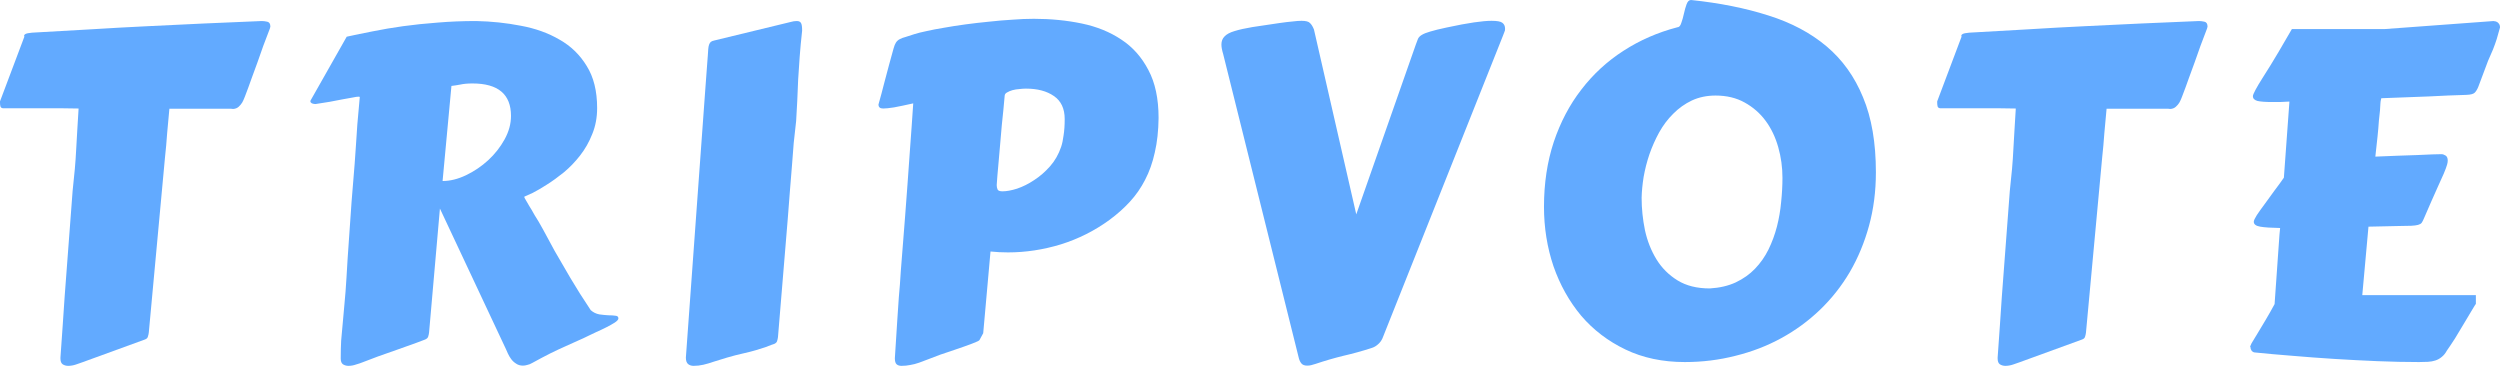
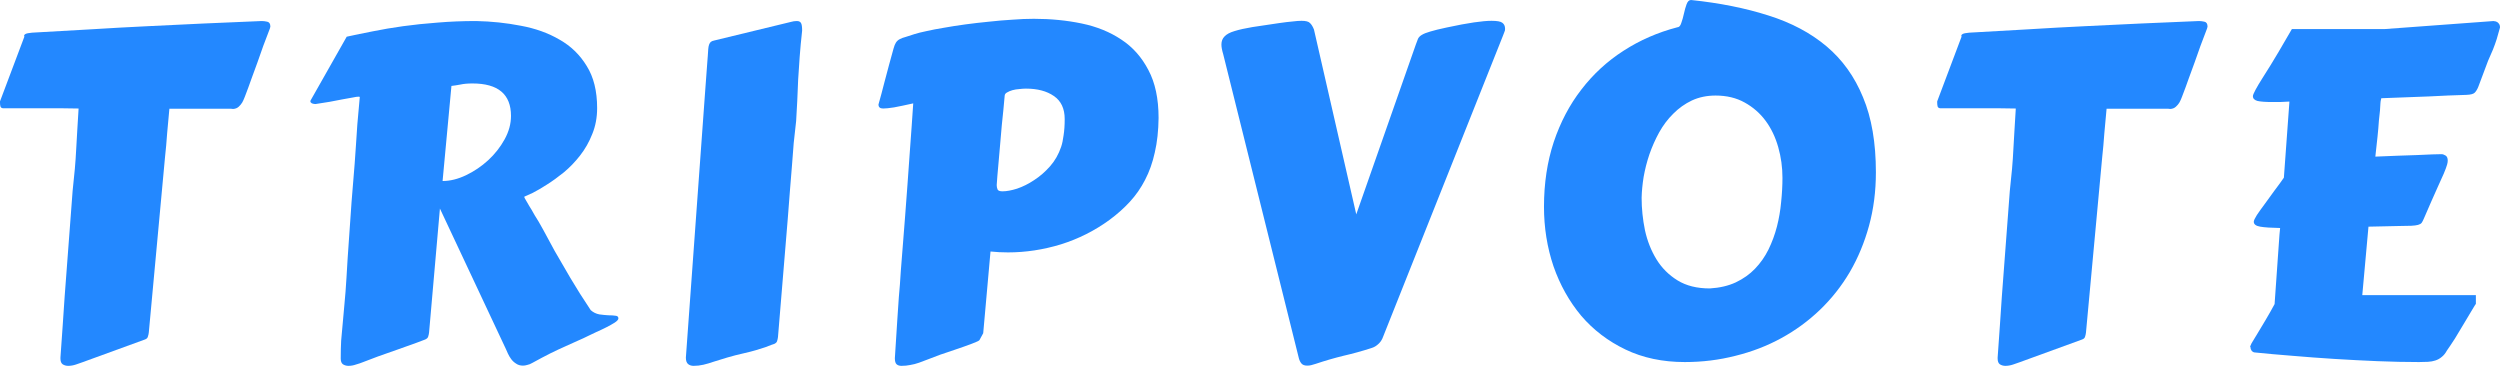
<svg xmlns="http://www.w3.org/2000/svg" width="123" height="18" viewBox="0 0 123 18" fill="none">
  <g id="logo">
    <g id="Vector">
-       <path d="M120.396 8.103C120.367 8.206 120.313 8.352 120.233 8.543C120.153 8.727 120.059 8.936 119.95 9.171C119.848 9.405 119.735 9.659 119.612 9.93C119.496 10.194 119.38 10.462 119.263 10.734C119.22 10.837 119.18 10.914 119.144 10.965C119.107 11.009 119.049 11.042 118.969 11.064C118.889 11.086 118.777 11.101 118.632 11.108C118.494 11.108 118.297 11.112 118.043 11.119L116.529 11.152L116.224 14.521H121.813V14.95C121.798 14.965 121.736 15.064 121.627 15.248C121.518 15.424 121.391 15.637 121.246 15.886C121.101 16.136 120.948 16.389 120.789 16.646C120.629 16.895 120.494 17.097 120.385 17.251C120.313 17.384 120.229 17.486 120.135 17.56C120.04 17.64 119.935 17.699 119.819 17.736C119.71 17.773 119.587 17.794 119.449 17.802C119.318 17.809 119.173 17.813 119.013 17.813C118.359 17.813 117.676 17.798 116.965 17.769C116.26 17.739 115.556 17.703 114.851 17.659C114.147 17.615 113.457 17.563 112.781 17.505C112.113 17.453 111.492 17.398 110.919 17.339C110.868 17.332 110.82 17.303 110.777 17.251C110.741 17.2 110.722 17.141 110.722 17.075C110.693 17.075 110.712 17.013 110.777 16.888C110.85 16.763 110.948 16.602 111.071 16.404C111.195 16.206 111.329 15.982 111.474 15.732C111.627 15.475 111.772 15.218 111.91 14.961L112.084 12.484C112.113 12.066 112.135 11.754 112.15 11.549C112.171 11.343 112.182 11.233 112.182 11.218C111.746 11.211 111.42 11.189 111.202 11.152C110.991 11.116 110.886 11.035 110.886 10.91C110.886 10.851 110.937 10.741 111.038 10.58C111.147 10.418 111.278 10.235 111.431 10.029C111.583 9.817 111.743 9.596 111.91 9.369C112.084 9.141 112.237 8.932 112.367 8.741L112.64 4.998H112.607C112.447 5.005 112.302 5.013 112.171 5.02C112.041 5.02 111.921 5.02 111.812 5.02C111.463 5.02 111.213 5.002 111.06 4.965C110.915 4.921 110.842 4.844 110.842 4.734C110.842 4.683 110.886 4.576 110.973 4.415C111.06 4.253 111.169 4.07 111.3 3.864C111.431 3.651 111.569 3.431 111.714 3.204C111.859 2.969 111.99 2.752 112.106 2.554L112.76 1.431H117.313L122.684 1.035C122.691 1.035 122.709 1.039 122.739 1.046C122.775 1.046 122.811 1.057 122.847 1.079C122.884 1.094 122.916 1.123 122.946 1.167C122.982 1.211 123 1.273 123 1.354L122.837 1.927C122.786 2.088 122.724 2.261 122.651 2.444C122.579 2.62 122.499 2.804 122.412 2.994L121.932 4.272C121.882 4.396 121.823 4.492 121.758 4.558C121.693 4.624 121.555 4.661 121.344 4.668C120.792 4.683 120.175 4.708 119.492 4.745C118.817 4.774 118.04 4.804 117.161 4.833C117.132 4.936 117.117 5.02 117.117 5.086C117.117 5.145 117.11 5.262 117.095 5.439L117.041 5.945C117.026 6.18 117.005 6.433 116.976 6.705C116.947 6.976 116.91 7.31 116.867 7.706C117.237 7.692 117.597 7.677 117.945 7.662C118.301 7.648 118.624 7.637 118.915 7.629C119.205 7.615 119.456 7.604 119.666 7.596C119.884 7.589 120.037 7.585 120.124 7.585C120.182 7.585 120.247 7.607 120.32 7.651C120.393 7.695 120.429 7.78 120.429 7.905C120.429 7.963 120.418 8.029 120.396 8.103Z" fill="#62AAFF" />
-       <path d="M98.284 17.593C98.32 17.057 98.356 16.539 98.393 16.04C98.429 15.541 98.462 15.057 98.491 14.587L98.883 9.391C98.926 8.995 98.963 8.635 98.992 8.312C99.021 7.982 99.043 7.662 99.057 7.354C99.079 7.039 99.097 6.723 99.112 6.407C99.133 6.084 99.155 5.728 99.177 5.339C98.937 5.332 98.683 5.328 98.414 5.328C98.153 5.328 97.877 5.328 97.586 5.328H95.484C95.404 5.328 95.353 5.299 95.331 5.24C95.317 5.174 95.31 5.116 95.31 5.064V4.987L96.508 1.806L96.497 1.761C96.497 1.725 96.519 1.695 96.562 1.673C96.613 1.644 96.722 1.622 96.889 1.607C97.891 1.549 98.861 1.494 99.798 1.442C100.742 1.383 101.672 1.332 102.587 1.288C103.509 1.244 104.428 1.2 105.343 1.156C106.265 1.112 107.213 1.072 108.186 1.035C108.273 1.035 108.364 1.046 108.459 1.068C108.56 1.09 108.611 1.171 108.611 1.31C108.611 1.325 108.608 1.339 108.6 1.354C108.593 1.369 108.589 1.383 108.589 1.398C108.473 1.699 108.364 1.985 108.263 2.257C108.168 2.528 108.074 2.796 107.979 3.061C107.885 3.325 107.787 3.593 107.685 3.864C107.591 4.136 107.485 4.422 107.369 4.723C107.362 4.73 107.347 4.767 107.326 4.833C107.304 4.892 107.271 4.961 107.228 5.042C107.184 5.116 107.126 5.185 107.053 5.251C106.981 5.317 106.89 5.354 106.781 5.361C106.745 5.354 106.708 5.35 106.672 5.35C106.636 5.35 106.596 5.35 106.552 5.35H103.644C103.607 5.725 103.571 6.121 103.535 6.539C103.506 6.958 103.469 7.365 103.426 7.761L102.63 16.36C102.623 16.426 102.609 16.492 102.587 16.558C102.572 16.624 102.525 16.672 102.445 16.701L99.362 17.824C99.282 17.853 99.177 17.89 99.046 17.934C98.915 17.978 98.788 18 98.665 18C98.563 18 98.472 17.974 98.393 17.923C98.32 17.872 98.284 17.776 98.284 17.637V17.593Z" fill="#62AAFF" />
-       <path d="M80.768 9.732C80.768 10.261 80.823 10.793 80.932 11.328C81.048 11.857 81.237 12.334 81.498 12.76C81.76 13.185 82.105 13.53 82.533 13.794C82.962 14.059 83.492 14.191 84.124 14.191C84.61 14.162 85.035 14.062 85.398 13.894C85.769 13.717 86.085 13.494 86.346 13.222C86.615 12.943 86.836 12.627 87.01 12.275C87.185 11.916 87.323 11.541 87.424 11.152C87.526 10.756 87.595 10.352 87.632 9.941C87.675 9.53 87.697 9.134 87.697 8.752C87.697 8.231 87.628 7.728 87.49 7.244C87.352 6.752 87.145 6.319 86.869 5.945C86.593 5.571 86.248 5.27 85.834 5.042C85.427 4.815 84.952 4.701 84.407 4.701C83.978 4.701 83.59 4.782 83.241 4.943C82.9 5.105 82.595 5.321 82.326 5.593C82.057 5.857 81.825 6.165 81.629 6.517C81.44 6.862 81.28 7.222 81.15 7.596C81.026 7.963 80.932 8.334 80.866 8.708C80.808 9.075 80.775 9.417 80.768 9.732ZM82.893 17.813C81.803 17.813 80.83 17.607 79.973 17.196C79.116 16.785 78.39 16.231 77.794 15.534C77.206 14.829 76.752 14.018 76.432 13.101C76.12 12.176 75.964 11.2 75.964 10.172C75.964 9.02 76.124 7.96 76.443 6.991C76.77 6.015 77.224 5.152 77.805 4.404C78.386 3.648 79.076 3.013 79.875 2.499C80.681 1.978 81.564 1.593 82.522 1.343C82.609 1.343 82.675 1.273 82.718 1.134C82.769 0.994 82.813 0.84 82.849 0.672C82.885 0.503 82.929 0.349 82.98 0.209C83.031 0.07 83.103 0 83.198 0C84.607 0.147 85.874 0.4 87 0.76C88.125 1.112 89.08 1.618 89.865 2.279C90.649 2.939 91.248 3.776 91.662 4.789C92.084 5.795 92.294 7.024 92.294 8.477C92.294 9.409 92.181 10.286 91.956 11.108C91.731 11.93 91.415 12.69 91.009 13.387C90.602 14.077 90.112 14.697 89.538 15.248C88.971 15.791 88.34 16.253 87.642 16.635C86.945 17.017 86.194 17.306 85.387 17.505C84.588 17.71 83.757 17.813 82.893 17.813Z" fill="#62AAFF" />
-       <path d="M68.166 16.272C68.13 16.367 68.093 16.459 68.057 16.547C68.028 16.635 67.988 16.716 67.937 16.789C67.886 16.862 67.821 16.928 67.741 16.987C67.669 17.046 67.574 17.094 67.458 17.13C67 17.277 66.546 17.402 66.096 17.505C65.646 17.615 65.192 17.747 64.734 17.901C64.647 17.93 64.571 17.952 64.506 17.967C64.44 17.982 64.379 17.989 64.32 17.989C64.19 17.989 64.095 17.956 64.037 17.89C63.979 17.824 63.935 17.739 63.907 17.637L60.181 2.664C60.123 2.473 60.094 2.316 60.094 2.191C60.094 2.029 60.144 1.897 60.246 1.794C60.348 1.684 60.511 1.596 60.736 1.53C60.969 1.457 61.263 1.391 61.619 1.332C61.982 1.273 62.425 1.207 62.948 1.134C63.202 1.097 63.416 1.072 63.591 1.057C63.765 1.035 63.914 1.024 64.037 1.024C64.248 1.024 64.386 1.061 64.451 1.134C64.524 1.2 64.589 1.306 64.647 1.453L66.728 10.547L69.659 2.191C69.702 2.073 69.738 1.978 69.767 1.905C69.804 1.831 69.865 1.769 69.953 1.717C70.047 1.659 70.185 1.604 70.367 1.552C70.555 1.494 70.824 1.428 71.173 1.354C71.718 1.237 72.168 1.152 72.524 1.101C72.879 1.05 73.166 1.024 73.384 1.024C73.66 1.024 73.838 1.057 73.918 1.123C74.005 1.189 74.049 1.284 74.049 1.409C74.056 1.461 74.045 1.516 74.016 1.574C73.994 1.626 73.969 1.692 73.94 1.772L68.166 16.272Z" fill="#62AAFF" />
-       <path d="M57.002 5.802C56.995 6.433 56.933 6.998 56.817 7.497C56.708 7.996 56.548 8.448 56.337 8.851C56.134 9.248 55.883 9.607 55.586 9.93C55.295 10.246 54.961 10.543 54.583 10.822C53.857 11.351 53.062 11.751 52.198 12.022C51.333 12.286 50.465 12.418 49.594 12.418C49.449 12.418 49.303 12.415 49.158 12.407C49.02 12.4 48.879 12.389 48.733 12.374L48.374 16.393L48.189 16.734C48.174 16.763 48.051 16.822 47.818 16.91C47.586 16.998 47.295 17.101 46.947 17.218L46.26 17.45C46.042 17.53 45.85 17.604 45.683 17.67C45.516 17.736 45.36 17.794 45.215 17.846C45.069 17.897 44.928 17.934 44.79 17.956C44.652 17.985 44.506 18 44.354 18C44.252 18 44.172 17.974 44.114 17.923C44.056 17.872 44.027 17.773 44.027 17.626L44.147 15.743C44.169 15.369 44.194 14.995 44.223 14.62C44.26 14.239 44.292 13.806 44.321 13.321L44.528 10.69C44.572 10.154 44.612 9.618 44.648 9.083C44.684 8.547 44.721 8.037 44.757 7.552C44.793 7.068 44.826 6.617 44.855 6.198C44.884 5.772 44.91 5.402 44.931 5.086C44.539 5.174 44.223 5.24 43.983 5.284C43.751 5.321 43.573 5.339 43.45 5.339C43.297 5.339 43.221 5.273 43.221 5.141C43.323 4.782 43.417 4.429 43.504 4.084C43.584 3.791 43.664 3.49 43.744 3.182C43.831 2.866 43.904 2.602 43.962 2.389C43.998 2.257 44.038 2.158 44.082 2.092C44.132 2.018 44.194 1.963 44.267 1.927C44.347 1.883 44.445 1.846 44.561 1.817C44.684 1.78 44.833 1.732 45.008 1.673C45.145 1.629 45.338 1.582 45.585 1.53C45.839 1.472 46.126 1.417 46.446 1.365C46.772 1.306 47.125 1.251 47.502 1.2C47.88 1.149 48.261 1.105 48.646 1.068C49.038 1.024 49.423 0.991 49.801 0.969C50.179 0.939 50.534 0.925 50.868 0.925C51.697 0.925 52.481 1.002 53.222 1.156C53.962 1.31 54.612 1.574 55.172 1.949C55.731 2.316 56.174 2.815 56.501 3.446C56.835 4.07 57.002 4.855 57.002 5.802ZM49.038 9.105C49.038 9.185 49.053 9.259 49.082 9.325C49.111 9.383 49.191 9.413 49.322 9.413C49.525 9.413 49.765 9.369 50.041 9.281C50.324 9.185 50.603 9.046 50.879 8.862C51.163 8.679 51.424 8.451 51.664 8.18C51.904 7.908 52.085 7.589 52.209 7.222C52.259 7.075 52.299 6.888 52.328 6.661C52.365 6.433 52.383 6.165 52.383 5.857C52.383 5.343 52.205 4.965 51.849 4.723C51.5 4.481 51.043 4.36 50.476 4.36C50.382 4.36 50.273 4.367 50.15 4.382C50.033 4.389 49.921 4.407 49.812 4.437C49.71 4.466 49.623 4.503 49.55 4.547C49.478 4.583 49.438 4.635 49.431 4.701L49.409 4.943C49.401 5.039 49.387 5.196 49.365 5.417C49.343 5.629 49.318 5.875 49.289 6.154C49.267 6.433 49.242 6.727 49.213 7.035C49.191 7.343 49.165 7.637 49.136 7.916C49.115 8.194 49.093 8.44 49.071 8.653C49.056 8.866 49.046 9.017 49.038 9.105Z" fill="#62AAFF" />
-       <path d="M33.745 17.593L34.29 10.062C34.472 7.538 34.606 5.684 34.693 4.503C34.78 3.321 34.824 2.734 34.824 2.741C34.831 2.609 34.838 2.499 34.846 2.411C34.853 2.323 34.867 2.25 34.889 2.191C34.911 2.132 34.94 2.088 34.976 2.059C35.013 2.029 35.067 2.007 35.14 1.993L38.909 1.079C39.004 1.05 39.102 1.035 39.203 1.035C39.305 1.035 39.374 1.068 39.41 1.134C39.447 1.193 39.465 1.317 39.465 1.508C39.414 1.963 39.374 2.389 39.345 2.785C39.316 3.182 39.29 3.56 39.269 3.919C39.254 4.279 39.239 4.628 39.225 4.965C39.211 5.295 39.192 5.626 39.17 5.956C39.127 6.316 39.087 6.675 39.051 7.035C39.022 7.394 38.993 7.769 38.964 8.158C38.934 8.539 38.902 8.947 38.865 9.38C38.836 9.806 38.8 10.272 38.757 10.778L38.277 16.58C38.27 16.646 38.255 16.712 38.234 16.778C38.219 16.837 38.172 16.884 38.092 16.921C38.085 16.921 38.041 16.936 37.961 16.965C37.881 16.994 37.776 17.035 37.645 17.086C37.515 17.13 37.362 17.178 37.188 17.229C37.014 17.281 36.828 17.328 36.632 17.372C36.305 17.446 36.019 17.519 35.772 17.593C35.532 17.666 35.318 17.732 35.129 17.791C34.94 17.857 34.766 17.908 34.606 17.945C34.446 17.982 34.286 18 34.127 18C34.018 18 33.927 17.971 33.854 17.912C33.782 17.853 33.745 17.747 33.745 17.593Z" fill="#62AAFF" />
-       <path d="M21.11 16.36C21.103 16.426 21.089 16.492 21.067 16.558C21.052 16.616 21.005 16.664 20.925 16.701C20.896 16.716 20.751 16.771 20.489 16.866C20.235 16.954 19.938 17.061 19.596 17.185C19.262 17.303 18.928 17.42 18.594 17.538C18.267 17.662 18.017 17.758 17.842 17.824C17.755 17.86 17.646 17.897 17.515 17.934C17.392 17.978 17.268 18 17.145 18C17.043 18 16.953 17.974 16.873 17.923C16.8 17.872 16.764 17.776 16.764 17.637C16.764 17.314 16.771 17.02 16.785 16.756C16.807 16.484 16.833 16.202 16.862 15.908C16.891 15.615 16.92 15.292 16.949 14.939C16.985 14.58 17.018 14.154 17.047 13.662C17.083 13.017 17.123 12.396 17.167 11.802C17.21 11.2 17.254 10.576 17.297 9.93L17.45 8.048C17.472 7.739 17.494 7.428 17.515 7.112C17.537 6.789 17.559 6.459 17.581 6.121L17.701 4.778C17.701 4.763 17.679 4.756 17.635 4.756C17.577 4.756 17.479 4.771 17.341 4.8C17.203 4.822 17.04 4.851 16.851 4.888C16.662 4.925 16.451 4.965 16.219 5.009C15.994 5.046 15.761 5.083 15.522 5.119C15.464 5.119 15.406 5.108 15.348 5.086C15.297 5.057 15.271 5.024 15.271 4.987C15.271 4.958 15.278 4.936 15.293 4.921L17.058 1.806C17.457 1.717 17.886 1.629 18.343 1.541C18.808 1.446 19.306 1.361 19.836 1.288C20.366 1.215 20.929 1.156 21.524 1.112C22.12 1.061 22.752 1.035 23.42 1.035C24.175 1.05 24.909 1.127 25.621 1.266C26.34 1.398 26.975 1.626 27.527 1.949C28.086 2.264 28.533 2.697 28.867 3.248C29.208 3.791 29.379 4.481 29.379 5.317C29.379 5.78 29.299 6.205 29.139 6.595C28.987 6.983 28.787 7.336 28.54 7.651C28.3 7.96 28.035 8.235 27.745 8.477C27.454 8.712 27.175 8.914 26.906 9.083C26.645 9.251 26.412 9.387 26.209 9.49C26.006 9.585 25.867 9.648 25.795 9.677C25.795 9.692 25.799 9.71 25.806 9.732C25.82 9.754 25.846 9.798 25.882 9.864C25.918 9.923 25.969 10.011 26.035 10.128C26.107 10.239 26.198 10.393 26.307 10.591C26.423 10.767 26.561 11.002 26.721 11.295C26.881 11.589 27.07 11.938 27.287 12.341C27.512 12.738 27.77 13.182 28.061 13.673C28.351 14.165 28.685 14.694 29.063 15.259C29.186 15.369 29.328 15.438 29.488 15.468C29.648 15.49 29.797 15.505 29.935 15.512C30.073 15.512 30.189 15.519 30.283 15.534C30.378 15.541 30.425 15.585 30.425 15.666C30.425 15.725 30.363 15.794 30.24 15.875C30.123 15.949 29.985 16.026 29.826 16.106C29.666 16.187 29.503 16.264 29.335 16.338C29.176 16.411 29.052 16.47 28.965 16.514C28.791 16.602 28.609 16.686 28.42 16.767C28.232 16.848 28.028 16.939 27.81 17.042C27.592 17.138 27.349 17.251 27.08 17.384C26.819 17.516 26.521 17.673 26.187 17.857C26.1 17.908 26.016 17.941 25.936 17.956C25.864 17.978 25.795 17.989 25.73 17.989C25.599 17.989 25.486 17.956 25.392 17.89C25.297 17.831 25.218 17.758 25.152 17.67C25.087 17.582 25.032 17.49 24.989 17.395C24.952 17.306 24.92 17.233 24.891 17.174L21.644 10.261L21.11 16.36ZM21.775 8.906C22.145 8.906 22.53 8.811 22.93 8.62C23.329 8.429 23.692 8.183 24.019 7.883C24.346 7.582 24.615 7.24 24.825 6.859C25.036 6.477 25.141 6.092 25.141 5.703C25.141 4.639 24.509 4.106 23.246 4.106C23.006 4.106 22.806 4.125 22.646 4.161C22.487 4.191 22.341 4.213 22.211 4.228L21.775 8.906Z" fill="#62AAFF" />
-       <path d="M2.974 17.593C3.01 17.057 3.047 16.539 3.083 16.04C3.119 15.541 3.152 15.057 3.181 14.587L3.573 9.391C3.617 8.995 3.653 8.635 3.682 8.312C3.711 7.982 3.733 7.662 3.748 7.354C3.769 7.039 3.787 6.723 3.802 6.407C3.824 6.084 3.846 5.728 3.867 5.339C3.628 5.332 3.374 5.328 3.105 5.328C2.843 5.328 2.567 5.328 2.277 5.328H0.174C0.094 5.328 0.044 5.299 0.022 5.24C0.007 5.174 0 5.116 0 5.064V4.987L1.198 1.806L1.187 1.761C1.187 1.725 1.209 1.695 1.253 1.673C1.304 1.644 1.413 1.622 1.58 1.607C2.582 1.549 3.551 1.494 4.488 1.442C5.432 1.383 6.362 1.332 7.277 1.288C8.2 1.244 9.118 1.2 10.033 1.156C10.956 1.112 11.903 1.072 12.877 1.035C12.964 1.035 13.055 1.046 13.149 1.068C13.251 1.09 13.302 1.171 13.302 1.31C13.302 1.325 13.298 1.339 13.291 1.354C13.283 1.369 13.28 1.383 13.28 1.398C13.164 1.699 13.055 1.985 12.953 2.257C12.859 2.528 12.764 2.796 12.67 3.061C12.575 3.325 12.477 3.593 12.376 3.864C12.281 4.136 12.176 4.422 12.06 4.723C12.052 4.73 12.038 4.767 12.016 4.833C11.994 4.892 11.962 4.961 11.918 5.042C11.874 5.116 11.816 5.185 11.744 5.251C11.671 5.317 11.58 5.354 11.471 5.361C11.435 5.354 11.399 5.35 11.363 5.35C11.326 5.35 11.286 5.35 11.243 5.35H8.334C8.298 5.725 8.261 6.121 8.225 6.539C8.196 6.958 8.16 7.365 8.116 7.761L7.321 16.36C7.314 16.426 7.299 16.492 7.277 16.558C7.263 16.624 7.215 16.672 7.136 16.701L4.053 17.824C3.973 17.853 3.867 17.89 3.737 17.934C3.606 17.978 3.479 18 3.355 18C3.254 18 3.163 17.974 3.083 17.923C3.01 17.872 2.974 17.776 2.974 17.637V17.593Z" fill="#62AAFF" />
+       <path d="M120.396 8.103C120.367 8.206 120.313 8.352 120.233 8.543C120.153 8.727 120.059 8.936 119.95 9.171C119.848 9.405 119.735 9.659 119.612 9.93C119.496 10.194 119.38 10.462 119.263 10.734C119.22 10.837 119.18 10.914 119.144 10.965C119.107 11.009 119.049 11.042 118.969 11.064C118.889 11.086 118.777 11.101 118.632 11.108C118.494 11.108 118.297 11.112 118.043 11.119L116.529 11.152L116.224 14.521H121.813V14.95C121.798 14.965 121.736 15.064 121.627 15.248C121.518 15.424 121.391 15.637 121.246 15.886C121.101 16.136 120.948 16.389 120.789 16.646C120.629 16.895 120.494 17.097 120.385 17.251C120.313 17.384 120.229 17.486 120.135 17.56C120.04 17.64 119.935 17.699 119.819 17.736C119.71 17.773 119.587 17.794 119.449 17.802C119.318 17.809 119.173 17.813 119.013 17.813C118.359 17.813 117.676 17.798 116.965 17.769C116.26 17.739 115.556 17.703 114.851 17.659C114.147 17.615 113.457 17.563 112.781 17.505C112.113 17.453 111.492 17.398 110.919 17.339C110.868 17.332 110.82 17.303 110.777 17.251C110.741 17.2 110.722 17.141 110.722 17.075C110.693 17.075 110.712 17.013 110.777 16.888C110.85 16.763 110.948 16.602 111.071 16.404C111.195 16.206 111.329 15.982 111.474 15.732C111.627 15.475 111.772 15.218 111.91 14.961L112.084 12.484C112.113 12.066 112.135 11.754 112.15 11.549C112.171 11.343 112.182 11.233 112.182 11.218C111.746 11.211 111.42 11.189 111.202 11.152C110.991 11.116 110.886 11.035 110.886 10.91C110.886 10.851 110.937 10.741 111.038 10.58C111.147 10.418 111.278 10.235 111.431 10.029C111.583 9.817 111.743 9.596 111.91 9.369C112.084 9.141 112.237 8.932 112.367 8.741L112.64 4.998H112.607C112.447 5.005 112.302 5.013 112.171 5.02C112.041 5.02 111.921 5.02 111.812 5.02C111.463 5.02 111.213 5.002 111.06 4.965C110.915 4.921 110.842 4.844 110.842 4.734C110.842 4.683 110.886 4.576 110.973 4.415C111.06 4.253 111.169 4.07 111.3 3.864C111.431 3.651 111.569 3.431 111.714 3.204C111.859 2.969 111.99 2.752 112.106 2.554L112.76 1.431H117.313L122.684 1.035C122.691 1.035 122.709 1.039 122.739 1.046C122.775 1.046 122.811 1.057 122.847 1.079C122.884 1.094 122.916 1.123 122.946 1.167C122.982 1.211 123 1.273 123 1.354L122.837 1.927C122.786 2.088 122.724 2.261 122.651 2.444C122.579 2.62 122.499 2.804 122.412 2.994L121.932 4.272C121.882 4.396 121.823 4.492 121.758 4.558C121.693 4.624 121.555 4.661 121.344 4.668C120.792 4.683 120.175 4.708 119.492 4.745C118.817 4.774 118.04 4.804 117.161 4.833C117.132 4.936 117.117 5.02 117.117 5.086C117.117 5.145 117.11 5.262 117.095 5.439L117.041 5.945C117.026 6.18 117.005 6.433 116.976 6.705C116.947 6.976 116.91 7.31 116.867 7.706C117.237 7.692 117.597 7.677 117.945 7.662C118.301 7.648 118.624 7.637 118.915 7.629C119.205 7.615 119.456 7.604 119.666 7.596C119.884 7.589 120.037 7.585 120.124 7.585C120.182 7.585 120.247 7.607 120.32 7.651C120.393 7.695 120.429 7.78 120.429 7.905C120.429 7.963 120.418 8.029 120.396 8.103Z" fill="#2388FF" />
+       <path d="M98.284 17.593C98.32 17.057 98.356 16.539 98.393 16.04C98.429 15.541 98.462 15.057 98.491 14.587L98.883 9.391C98.926 8.995 98.963 8.635 98.992 8.312C99.021 7.982 99.043 7.662 99.057 7.354C99.079 7.039 99.097 6.723 99.112 6.407C99.133 6.084 99.155 5.728 99.177 5.339C98.937 5.332 98.683 5.328 98.414 5.328C98.153 5.328 97.877 5.328 97.586 5.328H95.484C95.404 5.328 95.353 5.299 95.331 5.24C95.317 5.174 95.31 5.116 95.31 5.064V4.987L96.508 1.806L96.497 1.761C96.497 1.725 96.519 1.695 96.562 1.673C96.613 1.644 96.722 1.622 96.889 1.607C97.891 1.549 98.861 1.494 99.798 1.442C100.742 1.383 101.672 1.332 102.587 1.288C103.509 1.244 104.428 1.2 105.343 1.156C106.265 1.112 107.213 1.072 108.186 1.035C108.273 1.035 108.364 1.046 108.459 1.068C108.56 1.09 108.611 1.171 108.611 1.31C108.611 1.325 108.608 1.339 108.6 1.354C108.593 1.369 108.589 1.383 108.589 1.398C108.473 1.699 108.364 1.985 108.263 2.257C108.168 2.528 108.074 2.796 107.979 3.061C107.885 3.325 107.787 3.593 107.685 3.864C107.591 4.136 107.485 4.422 107.369 4.723C107.362 4.73 107.347 4.767 107.326 4.833C107.304 4.892 107.271 4.961 107.228 5.042C107.184 5.116 107.126 5.185 107.053 5.251C106.981 5.317 106.89 5.354 106.781 5.361C106.745 5.354 106.708 5.35 106.672 5.35C106.636 5.35 106.596 5.35 106.552 5.35H103.644C103.607 5.725 103.571 6.121 103.535 6.539C103.506 6.958 103.469 7.365 103.426 7.761L102.63 16.36C102.623 16.426 102.609 16.492 102.587 16.558C102.572 16.624 102.525 16.672 102.445 16.701L99.362 17.824C99.282 17.853 99.177 17.89 99.046 17.934C98.915 17.978 98.788 18 98.665 18C98.563 18 98.472 17.974 98.393 17.923C98.32 17.872 98.284 17.776 98.284 17.637V17.593Z" fill="#2388FF" />
+       <path d="M80.768 9.732C80.768 10.261 80.823 10.793 80.932 11.328C81.048 11.857 81.237 12.334 81.498 12.76C81.76 13.185 82.105 13.53 82.533 13.794C82.962 14.059 83.492 14.191 84.124 14.191C84.61 14.162 85.035 14.062 85.398 13.894C85.769 13.717 86.085 13.494 86.346 13.222C86.615 12.943 86.836 12.627 87.01 12.275C87.185 11.916 87.323 11.541 87.424 11.152C87.526 10.756 87.595 10.352 87.632 9.941C87.675 9.53 87.697 9.134 87.697 8.752C87.697 8.231 87.628 7.728 87.49 7.244C87.352 6.752 87.145 6.319 86.869 5.945C86.593 5.571 86.248 5.27 85.834 5.042C85.427 4.815 84.952 4.701 84.407 4.701C83.978 4.701 83.59 4.782 83.241 4.943C82.9 5.105 82.595 5.321 82.326 5.593C82.057 5.857 81.825 6.165 81.629 6.517C81.44 6.862 81.28 7.222 81.15 7.596C81.026 7.963 80.932 8.334 80.866 8.708C80.808 9.075 80.775 9.417 80.768 9.732ZM82.893 17.813C81.803 17.813 80.83 17.607 79.973 17.196C79.116 16.785 78.39 16.231 77.794 15.534C77.206 14.829 76.752 14.018 76.432 13.101C76.12 12.176 75.964 11.2 75.964 10.172C75.964 9.02 76.124 7.96 76.443 6.991C76.77 6.015 77.224 5.152 77.805 4.404C78.386 3.648 79.076 3.013 79.875 2.499C80.681 1.978 81.564 1.593 82.522 1.343C82.609 1.343 82.675 1.273 82.718 1.134C82.769 0.994 82.813 0.84 82.849 0.672C82.885 0.503 82.929 0.349 82.98 0.209C83.031 0.07 83.103 0 83.198 0C84.607 0.147 85.874 0.4 87 0.76C88.125 1.112 89.08 1.618 89.865 2.279C90.649 2.939 91.248 3.776 91.662 4.789C92.084 5.795 92.294 7.024 92.294 8.477C92.294 9.409 92.181 10.286 91.956 11.108C91.731 11.93 91.415 12.69 91.009 13.387C90.602 14.077 90.112 14.697 89.538 15.248C88.971 15.791 88.34 16.253 87.642 16.635C86.945 17.017 86.194 17.306 85.387 17.505C84.588 17.71 83.757 17.813 82.893 17.813Z" fill="#2388FF" />
+       <path d="M68.166 16.272C68.13 16.367 68.093 16.459 68.057 16.547C68.028 16.635 67.988 16.716 67.937 16.789C67.886 16.862 67.821 16.928 67.741 16.987C67.669 17.046 67.574 17.094 67.458 17.13C67 17.277 66.546 17.402 66.096 17.505C65.646 17.615 65.192 17.747 64.734 17.901C64.647 17.93 64.571 17.952 64.506 17.967C64.44 17.982 64.379 17.989 64.32 17.989C64.19 17.989 64.095 17.956 64.037 17.89C63.979 17.824 63.935 17.739 63.907 17.637L60.181 2.664C60.123 2.473 60.094 2.316 60.094 2.191C60.094 2.029 60.144 1.897 60.246 1.794C60.348 1.684 60.511 1.596 60.736 1.53C60.969 1.457 61.263 1.391 61.619 1.332C61.982 1.273 62.425 1.207 62.948 1.134C63.202 1.097 63.416 1.072 63.591 1.057C63.765 1.035 63.914 1.024 64.037 1.024C64.248 1.024 64.386 1.061 64.451 1.134C64.524 1.2 64.589 1.306 64.647 1.453L66.728 10.547L69.659 2.191C69.702 2.073 69.738 1.978 69.767 1.905C69.804 1.831 69.865 1.769 69.953 1.717C70.047 1.659 70.185 1.604 70.367 1.552C70.555 1.494 70.824 1.428 71.173 1.354C71.718 1.237 72.168 1.152 72.524 1.101C72.879 1.05 73.166 1.024 73.384 1.024C73.66 1.024 73.838 1.057 73.918 1.123C74.005 1.189 74.049 1.284 74.049 1.409C74.056 1.461 74.045 1.516 74.016 1.574C73.994 1.626 73.969 1.692 73.94 1.772L68.166 16.272Z" fill="#2388FF" />
+       <path d="M57.002 5.802C56.995 6.433 56.933 6.998 56.817 7.497C56.708 7.996 56.548 8.448 56.337 8.851C56.134 9.248 55.883 9.607 55.586 9.93C55.295 10.246 54.961 10.543 54.583 10.822C53.857 11.351 53.062 11.751 52.198 12.022C51.333 12.286 50.465 12.418 49.594 12.418C49.449 12.418 49.303 12.415 49.158 12.407C49.02 12.4 48.879 12.389 48.733 12.374L48.374 16.393L48.189 16.734C48.174 16.763 48.051 16.822 47.818 16.91C47.586 16.998 47.295 17.101 46.947 17.218L46.26 17.45C46.042 17.53 45.85 17.604 45.683 17.67C45.516 17.736 45.36 17.794 45.215 17.846C45.069 17.897 44.928 17.934 44.79 17.956C44.652 17.985 44.506 18 44.354 18C44.252 18 44.172 17.974 44.114 17.923C44.056 17.872 44.027 17.773 44.027 17.626L44.147 15.743C44.169 15.369 44.194 14.995 44.223 14.62C44.26 14.239 44.292 13.806 44.321 13.321L44.528 10.69C44.572 10.154 44.612 9.618 44.648 9.083C44.684 8.547 44.721 8.037 44.757 7.552C44.793 7.068 44.826 6.617 44.855 6.198C44.884 5.772 44.91 5.402 44.931 5.086C44.539 5.174 44.223 5.24 43.983 5.284C43.751 5.321 43.573 5.339 43.45 5.339C43.297 5.339 43.221 5.273 43.221 5.141C43.323 4.782 43.417 4.429 43.504 4.084C43.584 3.791 43.664 3.49 43.744 3.182C43.831 2.866 43.904 2.602 43.962 2.389C43.998 2.257 44.038 2.158 44.082 2.092C44.132 2.018 44.194 1.963 44.267 1.927C44.347 1.883 44.445 1.846 44.561 1.817C44.684 1.78 44.833 1.732 45.008 1.673C45.145 1.629 45.338 1.582 45.585 1.53C45.839 1.472 46.126 1.417 46.446 1.365C46.772 1.306 47.125 1.251 47.502 1.2C47.88 1.149 48.261 1.105 48.646 1.068C49.038 1.024 49.423 0.991 49.801 0.969C50.179 0.939 50.534 0.925 50.868 0.925C51.697 0.925 52.481 1.002 53.222 1.156C53.962 1.31 54.612 1.574 55.172 1.949C55.731 2.316 56.174 2.815 56.501 3.446C56.835 4.07 57.002 4.855 57.002 5.802ZM49.038 9.105C49.038 9.185 49.053 9.259 49.082 9.325C49.111 9.383 49.191 9.413 49.322 9.413C49.525 9.413 49.765 9.369 50.041 9.281C50.324 9.185 50.603 9.046 50.879 8.862C51.163 8.679 51.424 8.451 51.664 8.18C51.904 7.908 52.085 7.589 52.209 7.222C52.259 7.075 52.299 6.888 52.328 6.661C52.365 6.433 52.383 6.165 52.383 5.857C52.383 5.343 52.205 4.965 51.849 4.723C51.5 4.481 51.043 4.36 50.476 4.36C50.382 4.36 50.273 4.367 50.15 4.382C50.033 4.389 49.921 4.407 49.812 4.437C49.71 4.466 49.623 4.503 49.55 4.547C49.478 4.583 49.438 4.635 49.431 4.701L49.409 4.943C49.401 5.039 49.387 5.196 49.365 5.417C49.343 5.629 49.318 5.875 49.289 6.154C49.267 6.433 49.242 6.727 49.213 7.035C49.191 7.343 49.165 7.637 49.136 7.916C49.115 8.194 49.093 8.44 49.071 8.653C49.056 8.866 49.046 9.017 49.038 9.105Z" fill="#2388FF" />
+       <path d="M33.745 17.593L34.29 10.062C34.472 7.538 34.606 5.684 34.693 4.503C34.78 3.321 34.824 2.734 34.824 2.741C34.831 2.609 34.838 2.499 34.846 2.411C34.853 2.323 34.867 2.25 34.889 2.191C34.911 2.132 34.94 2.088 34.976 2.059C35.013 2.029 35.067 2.007 35.14 1.993L38.909 1.079C39.004 1.05 39.102 1.035 39.203 1.035C39.305 1.035 39.374 1.068 39.41 1.134C39.447 1.193 39.465 1.317 39.465 1.508C39.414 1.963 39.374 2.389 39.345 2.785C39.316 3.182 39.29 3.56 39.269 3.919C39.254 4.279 39.239 4.628 39.225 4.965C39.211 5.295 39.192 5.626 39.17 5.956C39.127 6.316 39.087 6.675 39.051 7.035C39.022 7.394 38.993 7.769 38.964 8.158C38.934 8.539 38.902 8.947 38.865 9.38C38.836 9.806 38.8 10.272 38.757 10.778L38.277 16.58C38.27 16.646 38.255 16.712 38.234 16.778C38.219 16.837 38.172 16.884 38.092 16.921C38.085 16.921 38.041 16.936 37.961 16.965C37.881 16.994 37.776 17.035 37.645 17.086C37.515 17.13 37.362 17.178 37.188 17.229C37.014 17.281 36.828 17.328 36.632 17.372C36.305 17.446 36.019 17.519 35.772 17.593C35.532 17.666 35.318 17.732 35.129 17.791C34.94 17.857 34.766 17.908 34.606 17.945C34.446 17.982 34.286 18 34.127 18C34.018 18 33.927 17.971 33.854 17.912C33.782 17.853 33.745 17.747 33.745 17.593Z" fill="#2388FF" />
+       <path d="M21.11 16.36C21.103 16.426 21.089 16.492 21.067 16.558C21.052 16.616 21.005 16.664 20.925 16.701C20.896 16.716 20.751 16.771 20.489 16.866C20.235 16.954 19.938 17.061 19.596 17.185C19.262 17.303 18.928 17.42 18.594 17.538C18.267 17.662 18.017 17.758 17.842 17.824C17.755 17.86 17.646 17.897 17.515 17.934C17.392 17.978 17.268 18 17.145 18C17.043 18 16.953 17.974 16.873 17.923C16.8 17.872 16.764 17.776 16.764 17.637C16.764 17.314 16.771 17.02 16.785 16.756C16.807 16.484 16.833 16.202 16.862 15.908C16.891 15.615 16.92 15.292 16.949 14.939C16.985 14.58 17.018 14.154 17.047 13.662C17.083 13.017 17.123 12.396 17.167 11.802C17.21 11.2 17.254 10.576 17.297 9.93L17.45 8.048C17.472 7.739 17.494 7.428 17.515 7.112C17.537 6.789 17.559 6.459 17.581 6.121L17.701 4.778C17.701 4.763 17.679 4.756 17.635 4.756C17.577 4.756 17.479 4.771 17.341 4.8C17.203 4.822 17.04 4.851 16.851 4.888C16.662 4.925 16.451 4.965 16.219 5.009C15.994 5.046 15.761 5.083 15.522 5.119C15.464 5.119 15.406 5.108 15.348 5.086C15.297 5.057 15.271 5.024 15.271 4.987C15.271 4.958 15.278 4.936 15.293 4.921L17.058 1.806C17.457 1.717 17.886 1.629 18.343 1.541C18.808 1.446 19.306 1.361 19.836 1.288C20.366 1.215 20.929 1.156 21.524 1.112C22.12 1.061 22.752 1.035 23.42 1.035C24.175 1.05 24.909 1.127 25.621 1.266C26.34 1.398 26.975 1.626 27.527 1.949C28.086 2.264 28.533 2.697 28.867 3.248C29.208 3.791 29.379 4.481 29.379 5.317C29.379 5.78 29.299 6.205 29.139 6.595C28.987 6.983 28.787 7.336 28.54 7.651C28.3 7.96 28.035 8.235 27.745 8.477C27.454 8.712 27.175 8.914 26.906 9.083C26.645 9.251 26.412 9.387 26.209 9.49C26.006 9.585 25.867 9.648 25.795 9.677C25.795 9.692 25.799 9.71 25.806 9.732C25.82 9.754 25.846 9.798 25.882 9.864C25.918 9.923 25.969 10.011 26.035 10.128C26.107 10.239 26.198 10.393 26.307 10.591C26.423 10.767 26.561 11.002 26.721 11.295C26.881 11.589 27.07 11.938 27.287 12.341C27.512 12.738 27.77 13.182 28.061 13.673C28.351 14.165 28.685 14.694 29.063 15.259C29.186 15.369 29.328 15.438 29.488 15.468C29.648 15.49 29.797 15.505 29.935 15.512C30.073 15.512 30.189 15.519 30.283 15.534C30.378 15.541 30.425 15.585 30.425 15.666C30.425 15.725 30.363 15.794 30.24 15.875C30.123 15.949 29.985 16.026 29.826 16.106C29.666 16.187 29.503 16.264 29.335 16.338C29.176 16.411 29.052 16.47 28.965 16.514C28.791 16.602 28.609 16.686 28.42 16.767C28.232 16.848 28.028 16.939 27.81 17.042C27.592 17.138 27.349 17.251 27.08 17.384C26.819 17.516 26.521 17.673 26.187 17.857C26.1 17.908 26.016 17.941 25.936 17.956C25.864 17.978 25.795 17.989 25.73 17.989C25.599 17.989 25.486 17.956 25.392 17.89C25.297 17.831 25.218 17.758 25.152 17.67C25.087 17.582 25.032 17.49 24.989 17.395C24.952 17.306 24.92 17.233 24.891 17.174L21.644 10.261L21.11 16.36ZM21.775 8.906C22.145 8.906 22.53 8.811 22.93 8.62C23.329 8.429 23.692 8.183 24.019 7.883C24.346 7.582 24.615 7.24 24.825 6.859C25.036 6.477 25.141 6.092 25.141 5.703C25.141 4.639 24.509 4.106 23.246 4.106C23.006 4.106 22.806 4.125 22.646 4.161C22.487 4.191 22.341 4.213 22.211 4.228L21.775 8.906Z" fill="#2388FF" />
+       <path d="M2.974 17.593C3.01 17.057 3.047 16.539 3.083 16.04C3.119 15.541 3.152 15.057 3.181 14.587L3.573 9.391C3.617 8.995 3.653 8.635 3.682 8.312C3.711 7.982 3.733 7.662 3.748 7.354C3.769 7.039 3.787 6.723 3.802 6.407C3.824 6.084 3.846 5.728 3.867 5.339C3.628 5.332 3.374 5.328 3.105 5.328C2.843 5.328 2.567 5.328 2.277 5.328H0.174C0.094 5.328 0.044 5.299 0.022 5.24C0.007 5.174 0 5.116 0 5.064V4.987L1.198 1.806L1.187 1.761C1.187 1.725 1.209 1.695 1.253 1.673C1.304 1.644 1.413 1.622 1.58 1.607C2.582 1.549 3.551 1.494 4.488 1.442C5.432 1.383 6.362 1.332 7.277 1.288C8.2 1.244 9.118 1.2 10.033 1.156C10.956 1.112 11.903 1.072 12.877 1.035C12.964 1.035 13.055 1.046 13.149 1.068C13.251 1.09 13.302 1.171 13.302 1.31C13.302 1.325 13.298 1.339 13.291 1.354C13.283 1.369 13.28 1.383 13.28 1.398C13.164 1.699 13.055 1.985 12.953 2.257C12.859 2.528 12.764 2.796 12.67 3.061C12.575 3.325 12.477 3.593 12.376 3.864C12.281 4.136 12.176 4.422 12.06 4.723C12.052 4.73 12.038 4.767 12.016 4.833C11.994 4.892 11.962 4.961 11.918 5.042C11.874 5.116 11.816 5.185 11.744 5.251C11.671 5.317 11.58 5.354 11.471 5.361C11.435 5.354 11.399 5.35 11.363 5.35C11.326 5.35 11.286 5.35 11.243 5.35H8.334C8.298 5.725 8.261 6.121 8.225 6.539C8.196 6.958 8.16 7.365 8.116 7.761L7.321 16.36C7.314 16.426 7.299 16.492 7.277 16.558C7.263 16.624 7.215 16.672 7.136 16.701L4.053 17.824C3.973 17.853 3.867 17.89 3.737 17.934C3.606 17.978 3.479 18 3.355 18C3.254 18 3.163 17.974 3.083 17.923C3.01 17.872 2.974 17.776 2.974 17.637V17.593Z" fill="#2388FF" />
    </g>
  </g>
</svg>
